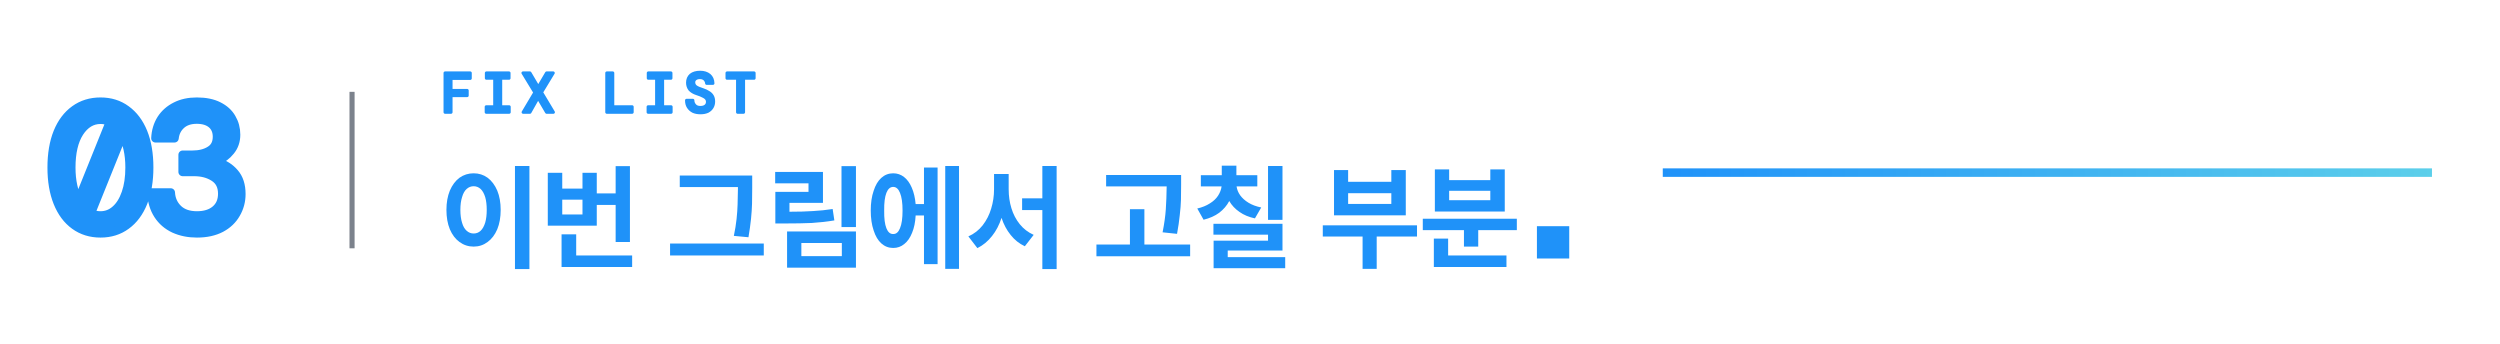
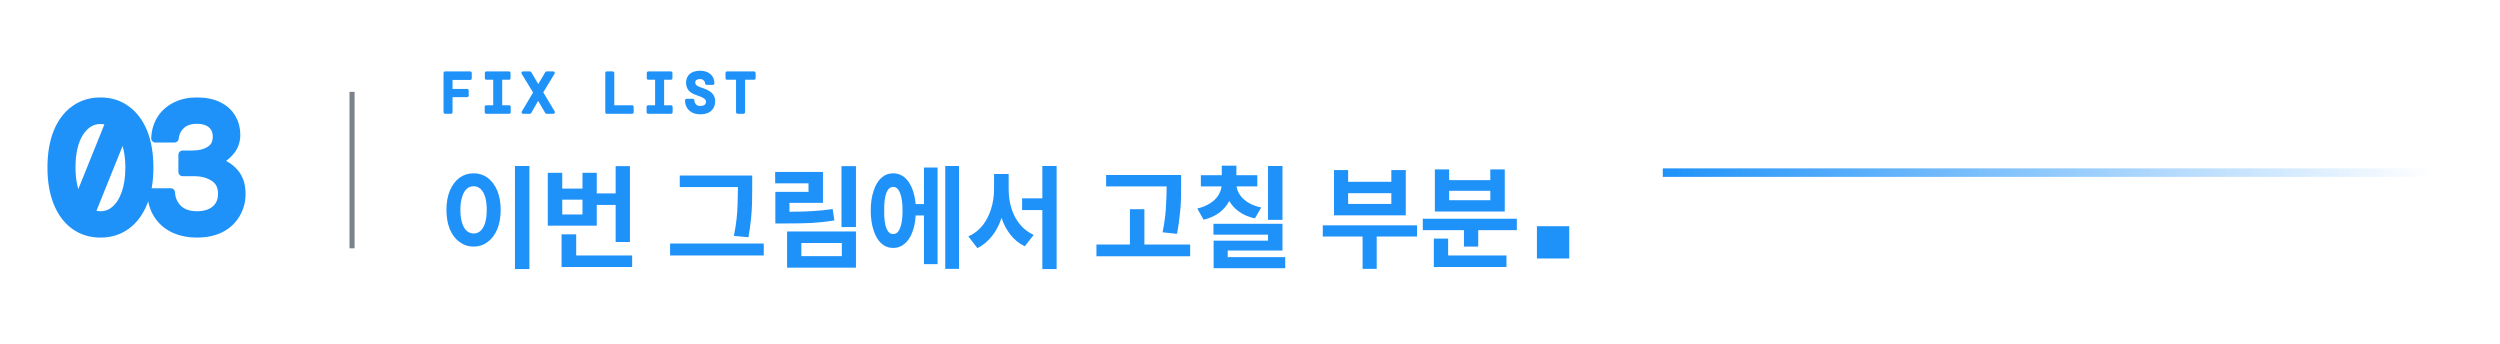
<svg xmlns="http://www.w3.org/2000/svg" width="1470" height="202" viewBox="0 0 1470 202">
  <defs>
    <linearGradient id="gl" x1="0" x2="1" y1="0" y2="0">
      <stop offset="0" stop-color="#1F92F9" />
-       <stop offset="1" stop-color="#5CCFEA" />
+       <stop offset="1" stop-color="#1F92F9" stop-opacity="0" />
    </linearGradient>
  </defs>
  <path d="M59.1 137.2Q50.4 137.2 43.9 132.5Q37.4 127.8 33.9 119.1Q30.4 110.4 30.4 98.5Q30.4 86.5 33.9 77.8Q37.4 69.2 43.9 64.5Q50.4 59.8 59.1 59.8Q67.8 59.8 74.2 64.5Q80.7 69.2 84.2 77.8Q87.7 86.5 87.7 98.5Q87.7 110.4 84.2 119.1Q80.7 127.8 74.2 132.5Q67.8 137.2 59.1 137.2ZM41.9 98.5Q41.9 104.5 43.0 109.4Q44.1 114.3 46.0 118.0L64.7 71.6Q62.0 70.4 59.1 70.4Q51.6 70.4 46.7 77.9Q41.9 85.4 41.9 98.5ZM59.1 126.7Q64.1 126.7 67.9 123.3Q71.8 119.9 74.0 113.5Q76.2 107.2 76.2 98.5Q76.2 92.5 75.1 87.6Q74.0 82.7 72.1 79.1L53.4 125.5Q56.1 126.7 59.1 126.7ZM115.8 137.2Q108.4 137.2 102.4 134.5Q96.4 131.7 92.9 126.3Q89.4 120.9 89.0 113.2H100.4Q100.7 119.0 104.7 122.9Q108.7 126.7 115.8 126.7Q122.7 126.7 126.7 123.3Q130.7 119.9 130.7 113.9Q130.7 107.3 125.8 104.2Q121.0 101.1 114.1 101.1H107.4V91.0H113.1Q119.4 91.0 123.5 88.4Q127.6 85.9 127.6 80.4Q127.6 75.7 124.5 73.0Q121.3 70.3 115.7 70.3Q109.9 70.3 106.5 73.4Q103.1 76.5 102.6 81.3H91.4Q91.7 74.9 94.8 70.0Q97.9 65.2 103.3 62.5Q108.6 59.8 115.7 59.8Q123.4 59.8 128.5 62.4Q133.7 65.0 136.2 69.4Q138.8 73.8 138.8 79.2Q138.8 84.8 135.5 88.8Q132.3 92.8 127.7 94.6V95.3Q133.9 97.0 137.9 101.7Q141.9 106.3 141.9 114.1Q141.9 120.4 138.8 125.7Q135.8 131.0 130.0 134.1Q124.1 137.2 115.8 137.2Z" fill="#1F92F9" stroke="#1F92F9" stroke-width="5" stroke-linejoin="round" />
  <path d="M207 54V146" stroke="#7C828C" stroke-width="3" />
  <path d="M261.7 66.0V42.9H276.5V46.1H265.2V53.2H274.7V56.2H265.2V66.0ZM285.9 66.0V62.8H290.9V46.0H286.0V42.9H299.3V46.0H294.4V62.8H299.4V66.0ZM307.6 66.0 314.5 54.4 307.5 42.9H311.6L316.5 51.2L321.4 42.9H325.3L318.4 54.3L325.4 66.0H321.4L316.4 57.5L311.6 66.0ZM356.8 66.0V42.9H360.3V62.8H371.7V66.0ZM381.1 66.0V62.8H386.1V46.0H381.2V42.9H394.5V46.0H389.6V62.8H394.6V66.0ZM411.9 66.3Q409.4 66.3 407.6 65.5Q405.8 64.6 404.7 62.9Q403.7 61.3 403.7 59.0H407.4Q407.4 60.7 408.6 62.0Q409.7 63.2 411.8 63.2Q413.8 63.2 414.9 62.3Q416.0 61.4 416.0 59.9Q416.0 58.7 415.3 57.9Q414.7 57.1 413.3 56.5Q412.0 55.8 409.8 55.1Q407.0 54.2 405.6 52.6Q404.3 50.9 404.3 48.6Q404.3 45.8 406.2 44.1Q408.2 42.5 411.7 42.5Q415.0 42.5 417.1 44.2Q419.1 45.9 419.2 49.0H415.5Q415.5 48.2 415.0 47.4Q414.6 46.6 413.7 46.1Q412.8 45.6 411.6 45.6Q410.0 45.6 409.0 46.3Q407.9 47.1 407.9 48.4Q407.9 50.0 409.2 51.0Q410.5 51.9 413.4 52.8Q415.2 53.4 416.6 54.3Q418.0 55.1 418.8 56.4Q419.6 57.7 419.6 59.7Q419.6 61.6 418.7 63.1Q417.8 64.6 416.1 65.5Q414.3 66.3 411.9 66.3ZM433.7 66.0V46.0H427.5V42.9H443.4V46.0H437.2V66.0Z" fill="#1F92F9" stroke="#1F92F9" stroke-width="1.8" stroke-linejoin="round" />
  <path d="M311.3 158.2H302.8V97.6H311.3ZM294.4 123.4Q294.4 129.9 292.4 134.8Q290.3 139.7 286.7 142.3Q283.1 145.0 278.5 145.0Q273.9 145.0 270.2 142.3Q266.6 139.7 264.5 134.8Q262.5 129.9 262.5 123.4Q262.5 117.0 264.5 112.1Q266.6 107.2 270.2 104.5Q273.9 101.9 278.5 101.9Q283.1 101.9 286.7 104.5Q290.3 107.2 292.4 112.1Q294.4 117.0 294.4 123.4ZM270.7 123.4Q270.7 127.8 271.7 131.0Q272.6 134.1 274.4 135.7Q276.2 137.3 278.5 137.3Q280.9 137.3 282.6 135.7Q284.3 134.1 285.3 130.9Q286.2 127.8 286.2 123.4Q286.2 119.0 285.3 115.9Q284.3 112.7 282.6 111.1Q280.8 109.5 278.5 109.5Q276.2 109.5 274.4 111.1Q272.6 112.7 271.7 115.9Q270.7 119.0 270.7 123.4ZM370.4 142.3H362.0V120.5H350.9V132.7H322.1V101.6H330.6V110.9H342.5V101.6H350.9V113.7H362.0V97.7H370.4ZM371.7 157.0H330.2V137.8H338.8V150.2H371.7ZM342.5 126.1V117.4H330.6V126.1ZM442.3 110.4Q442.3 116.0 442.2 119.8Q442.1 123.7 441.6 128.7Q441.1 133.6 440.1 139.5L431.5 138.7Q432.6 133.5 433.1 128.8Q433.6 124.1 433.7 120.3Q433.8 116.5 433.9 111.2V110.4V110.0H399.7V103.2H442.3ZM449.1 150.2H394.0V143.2H449.1ZM503.3 133.5H494.8V97.7H503.3ZM483.9 119.3H464.2V124.5Q472.3 124.5 478.1 124.1Q483.8 123.8 489.6 122.9L490.6 129.6Q484.0 130.7 477.4 131.1Q470.8 131.4 461.2 131.4H455.9V112.8H475.4V107.8H455.8V101.1H483.9ZM503.3 157.4H462.8V136.1H503.3ZM471.2 150.6H495.0V142.9H471.2ZM563.9 158.1H555.8V97.6H563.9ZM551.3 155.3H543.3V126.7H538.4Q538.1 132.6 536.3 136.9Q534.6 141.2 531.7 143.5Q528.9 145.8 525.2 145.8Q521.2 145.8 518.2 143.1Q515.3 140.5 513.7 135.5Q512.0 130.5 512.0 123.8Q512.0 117.1 513.7 112.2Q515.3 107.2 518.2 104.6Q521.2 101.9 525.2 101.9Q528.8 101.9 531.6 104.1Q534.4 106.3 536.1 110.3Q537.9 114.4 538.4 120.0H543.3V98.5H551.3ZM519.9 123.8Q519.8 130.7 521.2 134.2Q522.6 137.7 525.2 137.6Q527.8 137.7 529.2 134.2Q530.7 130.7 530.7 123.8Q530.7 117.0 529.2 113.4Q527.8 109.9 525.2 109.9Q522.6 109.9 521.2 113.4Q519.8 117.0 519.9 123.8ZM607.8 138.1 602.6 144.8Q597.7 142.5 594.3 138.2Q590.8 133.9 588.9 128.1Q586.9 134.3 583.3 138.8Q579.7 143.4 574.7 145.9L569.4 139.0Q574.4 136.8 577.8 132.5Q581.2 128.1 582.8 122.7Q584.5 117.2 584.5 111.3V102.3H593.1V111.3Q593.1 117.2 594.7 122.4Q596.3 127.7 599.6 131.8Q602.9 135.9 607.8 138.1ZM621.3 158.2H612.9V123.5H601.0V116.6H612.9V97.6H621.3ZM694.5 108.6Q694.5 113.7 694.4 117.6Q694.3 121.4 693.7 126.5Q693.2 131.5 692.1 137.5L683.6 136.6Q685.1 129.0 685.5 123.0Q685.9 117.0 686.0 109.6H650.4V102.9H694.5ZM699.8 150.7H644.7V143.8H664.4V123.0H672.9V143.8H699.8ZM754.1 129.3H745.6V97.6H754.1ZM754.1 147.3H721.9V151.2H755.7V157.7H713.6V141.5H745.6V138.0H713.5V131.6H754.1ZM739.3 109.6H727.1Q727.5 112.4 729.2 114.8Q731.0 117.3 734.1 119.2Q737.2 121.1 741.6 122.0L737.9 128.4Q732.6 127.3 728.8 124.6Q725.0 122.0 722.8 118.2Q720.7 122.2 716.9 125.1Q713.1 127.9 707.7 129.2L704.0 122.6Q708.3 121.6 711.4 119.6Q714.5 117.7 716.2 115.1Q717.9 112.5 718.3 109.6H706.1V103.0H718.4V97.4H727.0V103.0H739.3ZM833.2 139.1H809.5V158.1H801.2V139.1H777.8V132.5H833.2ZM792.7 106.9H818.1V100.0H826.6V126.6H784.4V100.0H792.7ZM818.1 119.9V113.6H792.7V119.9ZM891.9 135.3H869.2V145.0H860.8V135.3H836.6V128.6H891.9ZM885.8 157.0H843.1V140.3H851.5V150.2H885.8ZM852.1 105.9H876.3V99.6H884.8V124.4H843.7V99.6H852.1ZM876.3 117.7V112.2H852.1V117.7Z" fill="#1F92F9" />
  <rect x="903.711" y="133" width="19" height="19" fill="#1F92F9" />
  <rect x="977.711" y="99.0" width="452.289" height="5" fill="url(#gl)" />
</svg>
